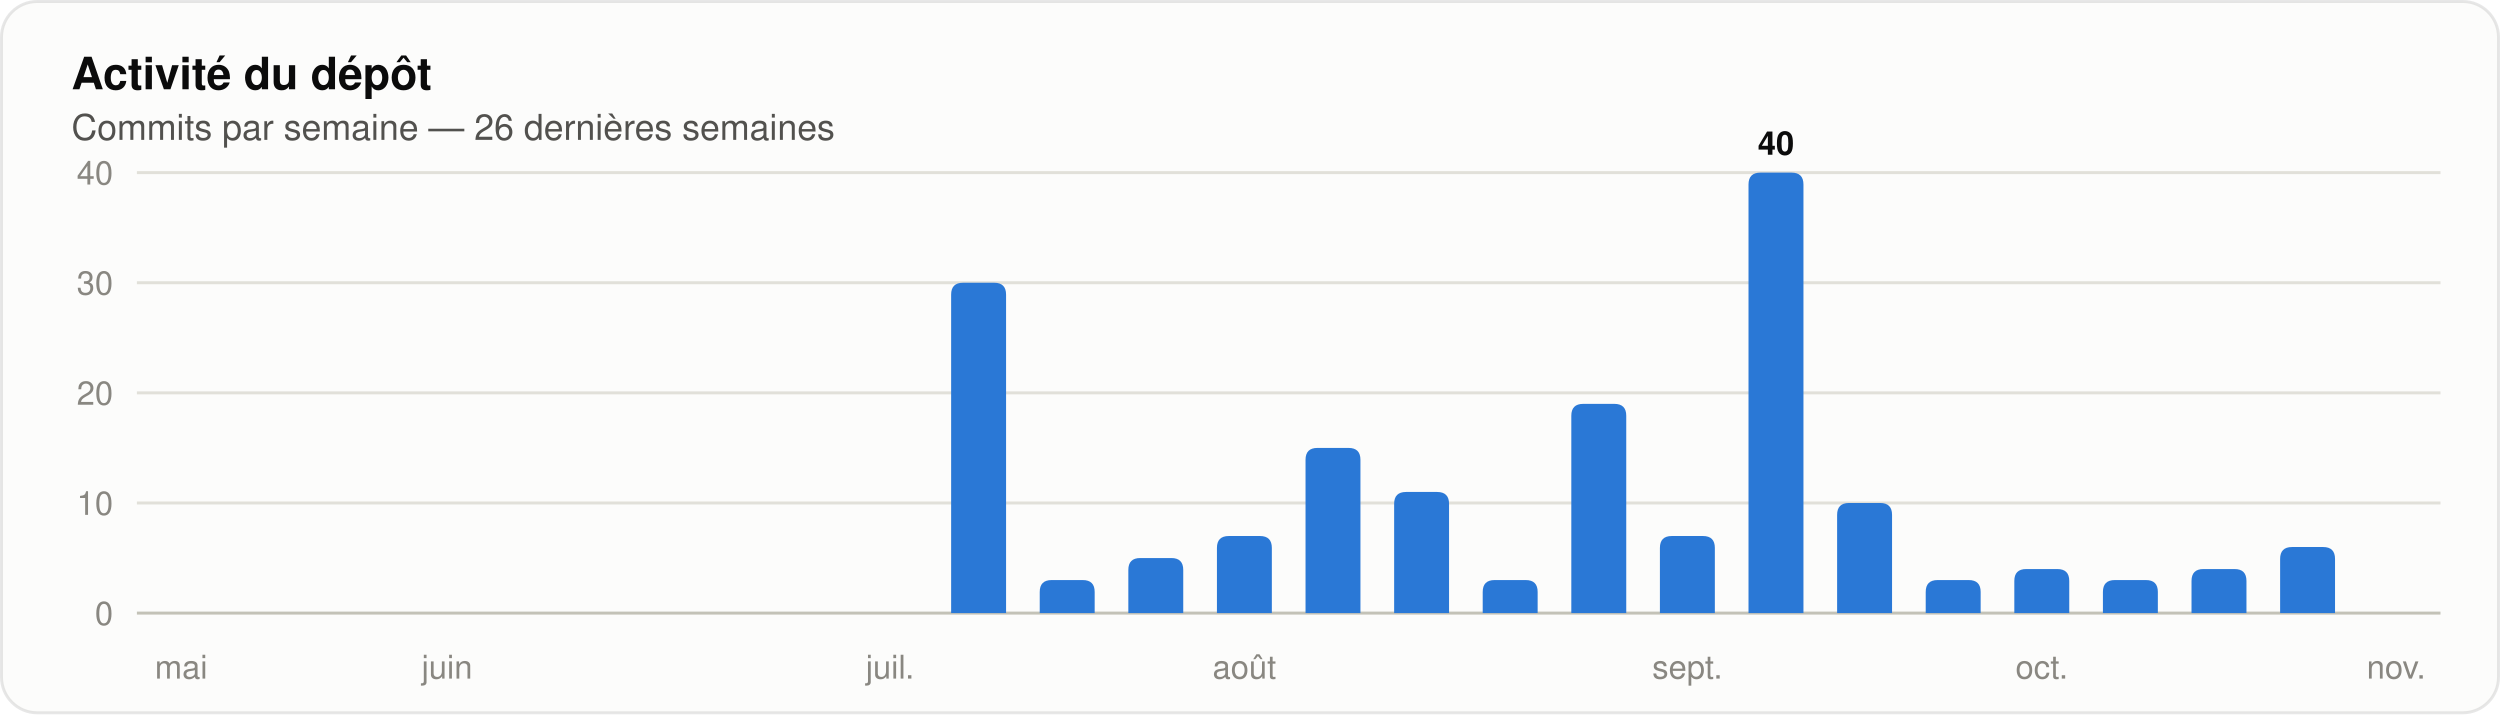
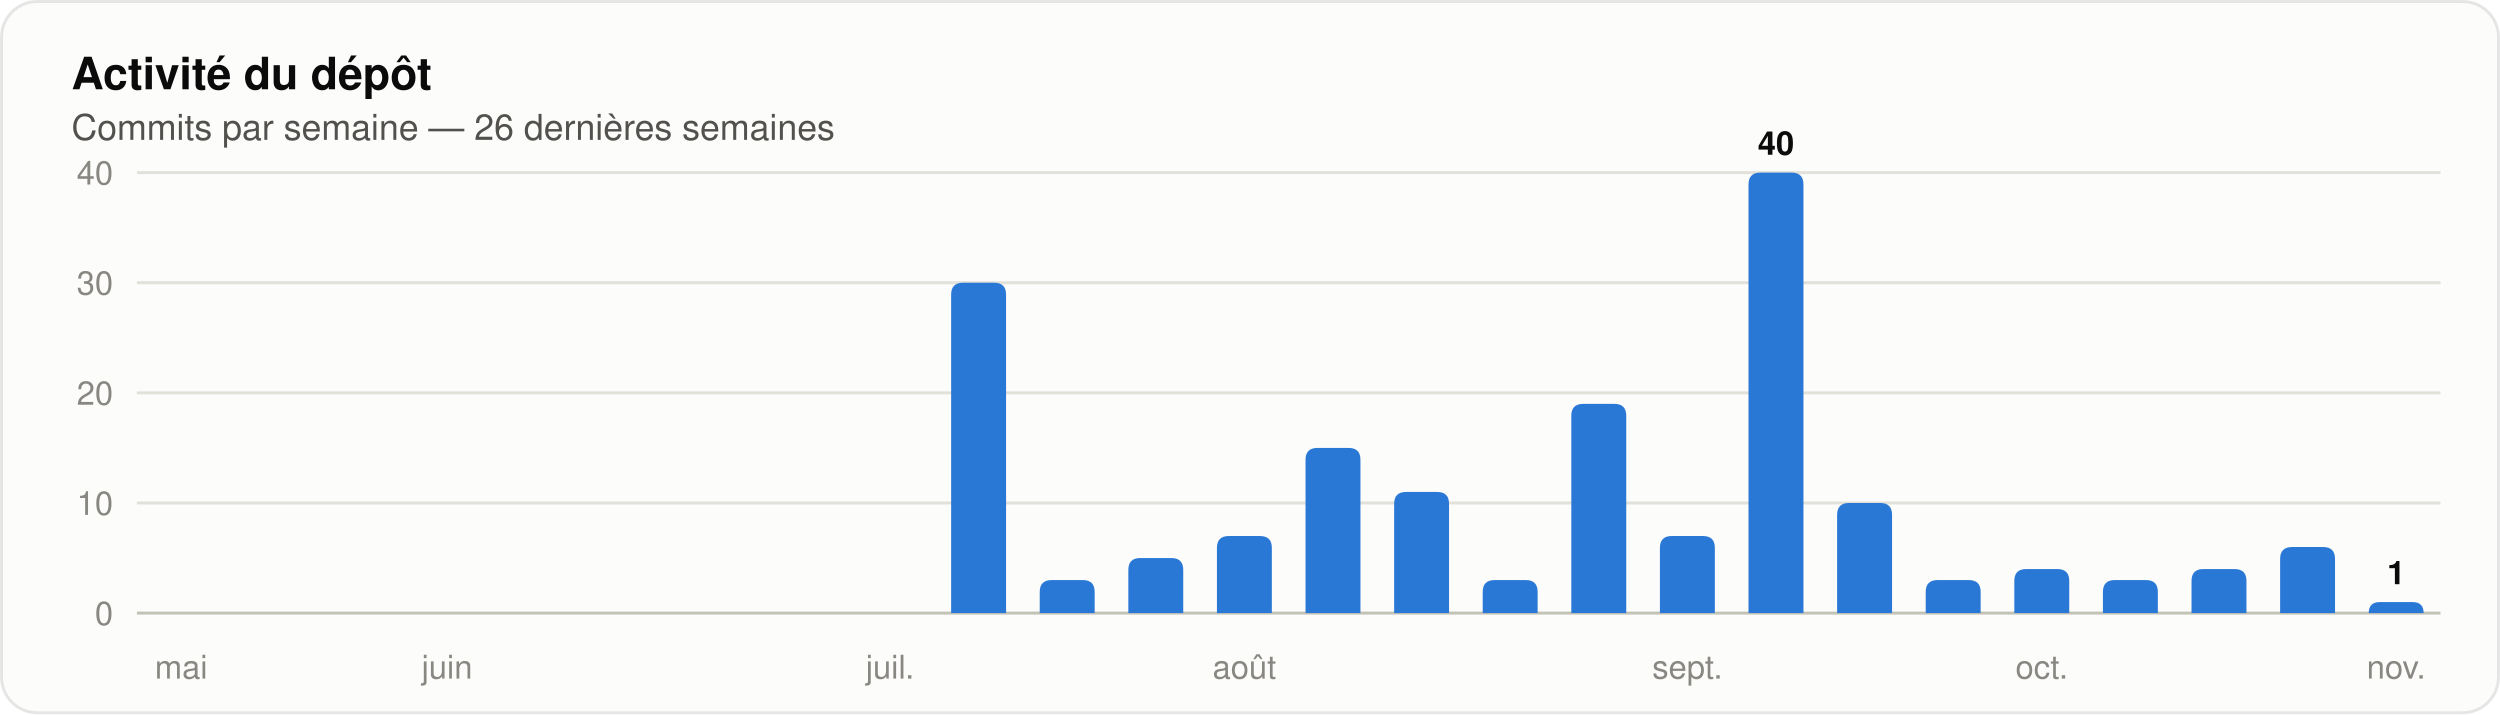
<svg xmlns="http://www.w3.org/2000/svg" width="840" height="240" viewBox="0 0 840 240" role="img" aria-label="Histogramme des commits par semaine sur les 26 dernières semaines" font-family="system-ui, 'Segoe UI', Ubuntu, Helvetica, Arial, sans-serif">
  <rect x="0.5" y="0.5" width="839" height="239" rx="12" fill="#fcfcfb" stroke="rgba(11,11,11,0.10)" />
  <text x="24" y="30" font-size="15" fill="#0b0b0b" font-weight="600">Activité du dépôt</text>
  <text x="24" y="47" font-size="12" fill="#52514e">Commits par semaine — 26 dernières semaines</text>
  <line x1="46" y1="206.0" x2="820" y2="206.0" stroke="#c3c2b7" stroke-width="1" />
  <text x="38" y="210" font-size="11" fill="#898781" text-anchor="end" font-variant-numeric="tabular-nums">0</text>
  <line x1="46" y1="169.0" x2="820" y2="169.0" stroke="#e1e0d9" stroke-width="1" />
  <text x="38" y="173" font-size="11" fill="#898781" text-anchor="end" font-variant-numeric="tabular-nums">10</text>
  <line x1="46" y1="132.0" x2="820" y2="132.0" stroke="#e1e0d9" stroke-width="1" />
  <text x="38" y="136" font-size="11" fill="#898781" text-anchor="end" font-variant-numeric="tabular-nums">20</text>
  <line x1="46" y1="95.0" x2="820" y2="95.0" stroke="#e1e0d9" stroke-width="1" />
  <text x="38" y="99" font-size="11" fill="#898781" text-anchor="end" font-variant-numeric="tabular-nums">30</text>
  <line x1="46" y1="58.0" x2="820" y2="58.0" stroke="#e1e0d9" stroke-width="1" />
  <text x="38" y="62" font-size="11" fill="#898781" text-anchor="end" font-variant-numeric="tabular-nums">40</text>
  <text x="60.885" y="228" font-size="11" fill="#898781" text-anchor="middle">mai</text>
  <text x="150.192" y="228" font-size="11" fill="#898781" text-anchor="middle">juin</text>
  <text x="299.038" y="228" font-size="11" fill="#898781" text-anchor="middle">juil.</text>
  <path d="M 319.58 206.00 V 99.00 Q 319.58 95.00 323.58 95.00 H 334.04 Q 338.04 95.00 338.04 99.00 V 206.00 Z" fill="#2a78d6" />
  <path d="M 349.35 206.00 V 198.90 Q 349.35 194.90 353.35 194.90 H 363.81 Q 367.81 194.90 367.81 198.90 V 206.00 Z" fill="#2a78d6" />
  <path d="M 379.12 206.00 V 191.50 Q 379.12 187.50 383.12 187.50 H 393.57 Q 397.57 187.50 397.57 191.50 V 206.00 Z" fill="#2a78d6" />
  <path d="M 408.89 206.00 V 184.10 Q 408.89 180.10 412.89 180.10 H 423.34 Q 427.34 180.10 427.34 184.10 V 206.00 Z" fill="#2a78d6" />
  <text x="418.115" y="228" font-size="11" fill="#898781" text-anchor="middle">août</text>
  <path d="M 438.66 206.00 V 154.50 Q 438.66 150.50 442.66 150.50 H 453.11 Q 457.11 150.50 457.11 154.50 V 206.00 Z" fill="#2a78d6" />
  <path d="M 468.43 206.00 V 169.30 Q 468.43 165.30 472.43 165.30 H 482.88 Q 486.88 165.30 486.88 169.30 V 206.00 Z" fill="#2a78d6" />
  <path d="M 498.19 206.00 V 198.90 Q 498.19 194.90 502.19 194.90 H 512.65 Q 516.65 194.90 516.65 198.90 V 206.00 Z" fill="#2a78d6" />
  <path d="M 527.96 206.00 V 139.70 Q 527.96 135.70 531.96 135.70 H 542.42 Q 546.42 135.70 546.42 139.70 V 206.00 Z" fill="#2a78d6" />
  <path d="M 557.73 206.00 V 184.10 Q 557.73 180.10 561.73 180.10 H 572.19 Q 576.19 180.10 576.19 184.10 V 206.00 Z" fill="#2a78d6" />
  <text x="566.962" y="228" font-size="11" fill="#898781" text-anchor="middle">sept.</text>
  <path d="M 587.50 206.00 V 62.00 Q 587.50 58.00 591.50 58.00 H 601.96 Q 605.96 58.00 605.96 62.00 V 206.00 Z" fill="#2a78d6" />
  <text x="596.731" y="52" font-size="11" fill="#0b0b0b" font-weight="600" text-anchor="middle">40</text>
  <path d="M 617.27 206.00 V 173.00 Q 617.27 169.00 621.27 169.00 H 631.73 Q 635.73 169.00 635.73 173.00 V 206.00 Z" fill="#2a78d6" />
  <path d="M 647.04 206.00 V 198.90 Q 647.04 194.90 651.04 194.90 H 661.50 Q 665.50 194.90 665.50 198.90 V 206.00 Z" fill="#2a78d6" />
  <path d="M 676.81 206.00 V 195.20 Q 676.81 191.20 680.81 191.20 H 691.27 Q 695.27 191.20 695.27 195.20 V 206.00 Z" fill="#2a78d6" />
  <text x="686.038" y="228" font-size="11" fill="#898781" text-anchor="middle">oct.</text>
  <path d="M 706.58 206.00 V 198.90 Q 706.58 194.90 710.58 194.90 H 721.04 Q 725.04 194.90 725.04 198.90 V 206.00 Z" fill="#2a78d6" />
  <path d="M 736.35 206.00 V 195.20 Q 736.35 191.20 740.35 191.20 H 750.81 Q 754.81 191.20 754.81 195.20 V 206.00 Z" fill="#2a78d6" />
  <path d="M 766.12 206.00 V 187.80 Q 766.12 183.80 770.12 183.80 H 780.57 Q 784.57 183.80 784.57 187.80 V 206.00 Z" fill="#2a78d6" />
+   <path d="M 795.89 206.00 V 206.00 Q 795.89 202.30 799.59 202.30 H 810.64 Q 814.34 202.30 814.34 206.00 V 206.00 Z" fill="#2a78d6" />
+   <text x="805.115" y="196.3" font-size="11" fill="#0b0b0b" font-weight="600" text-anchor="middle">1</text>
  <text x="805.115" y="228" font-size="11" fill="#898781" text-anchor="middle">nov.</text>
</svg>
